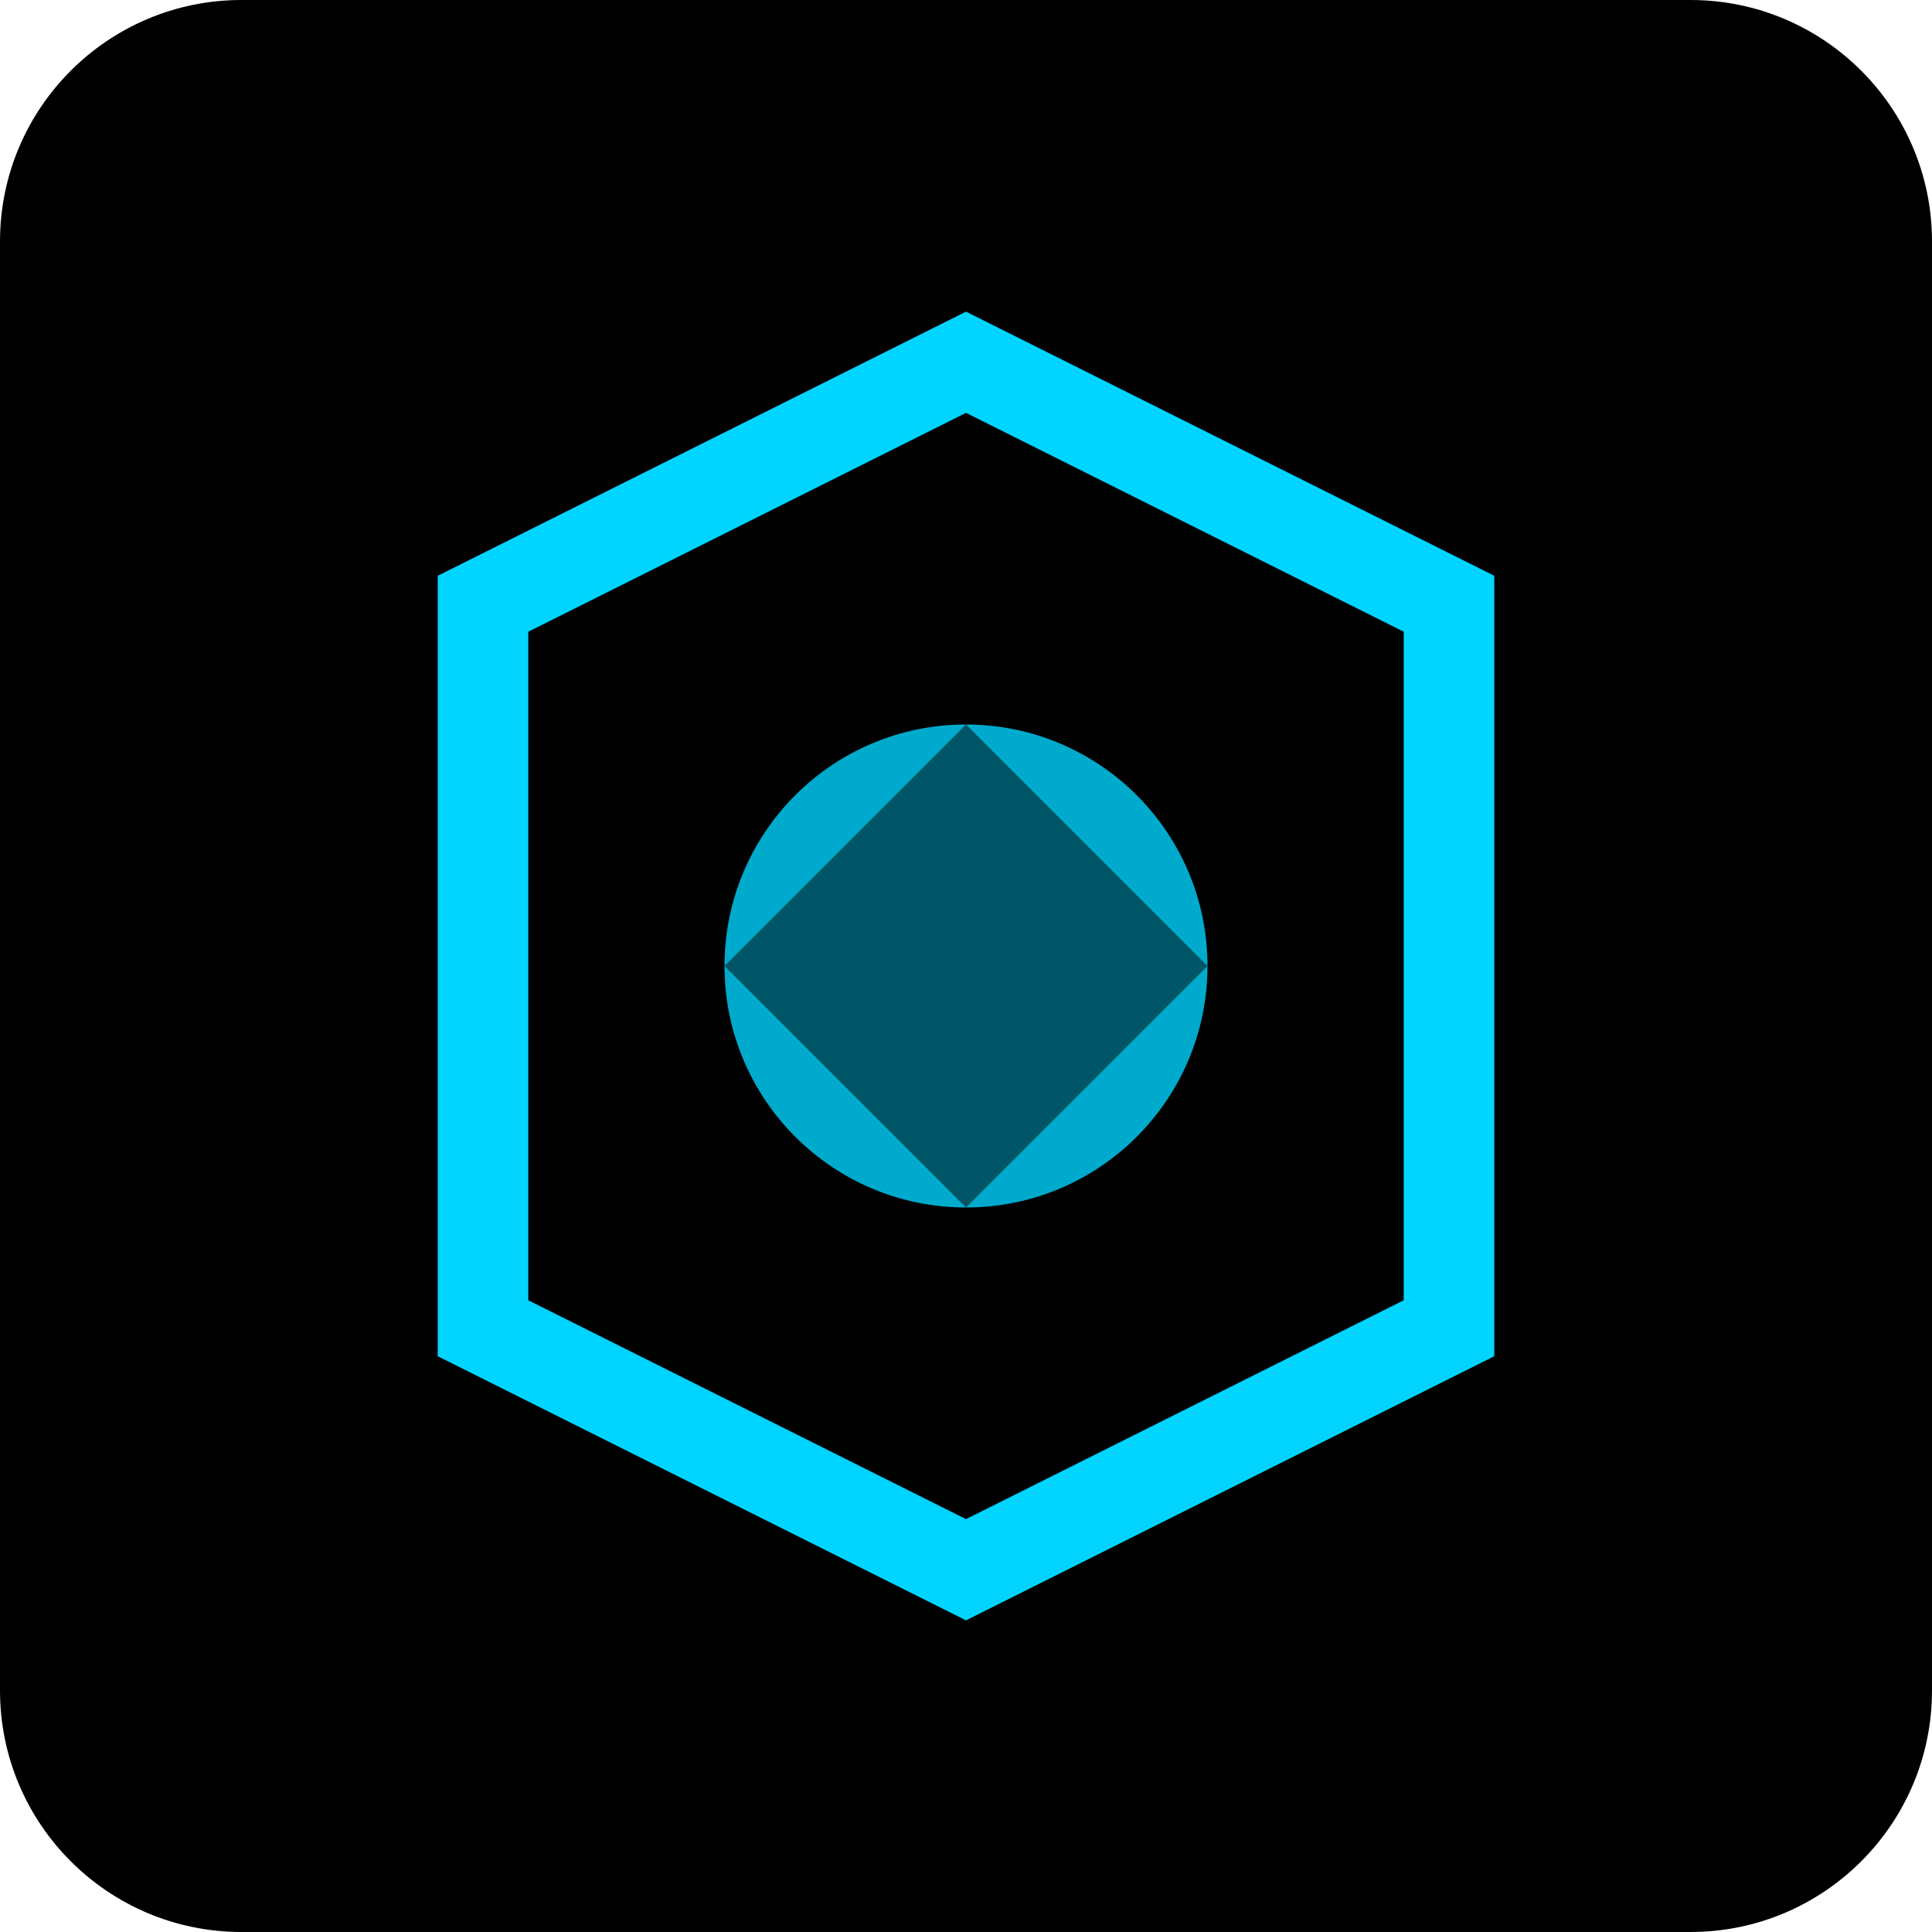
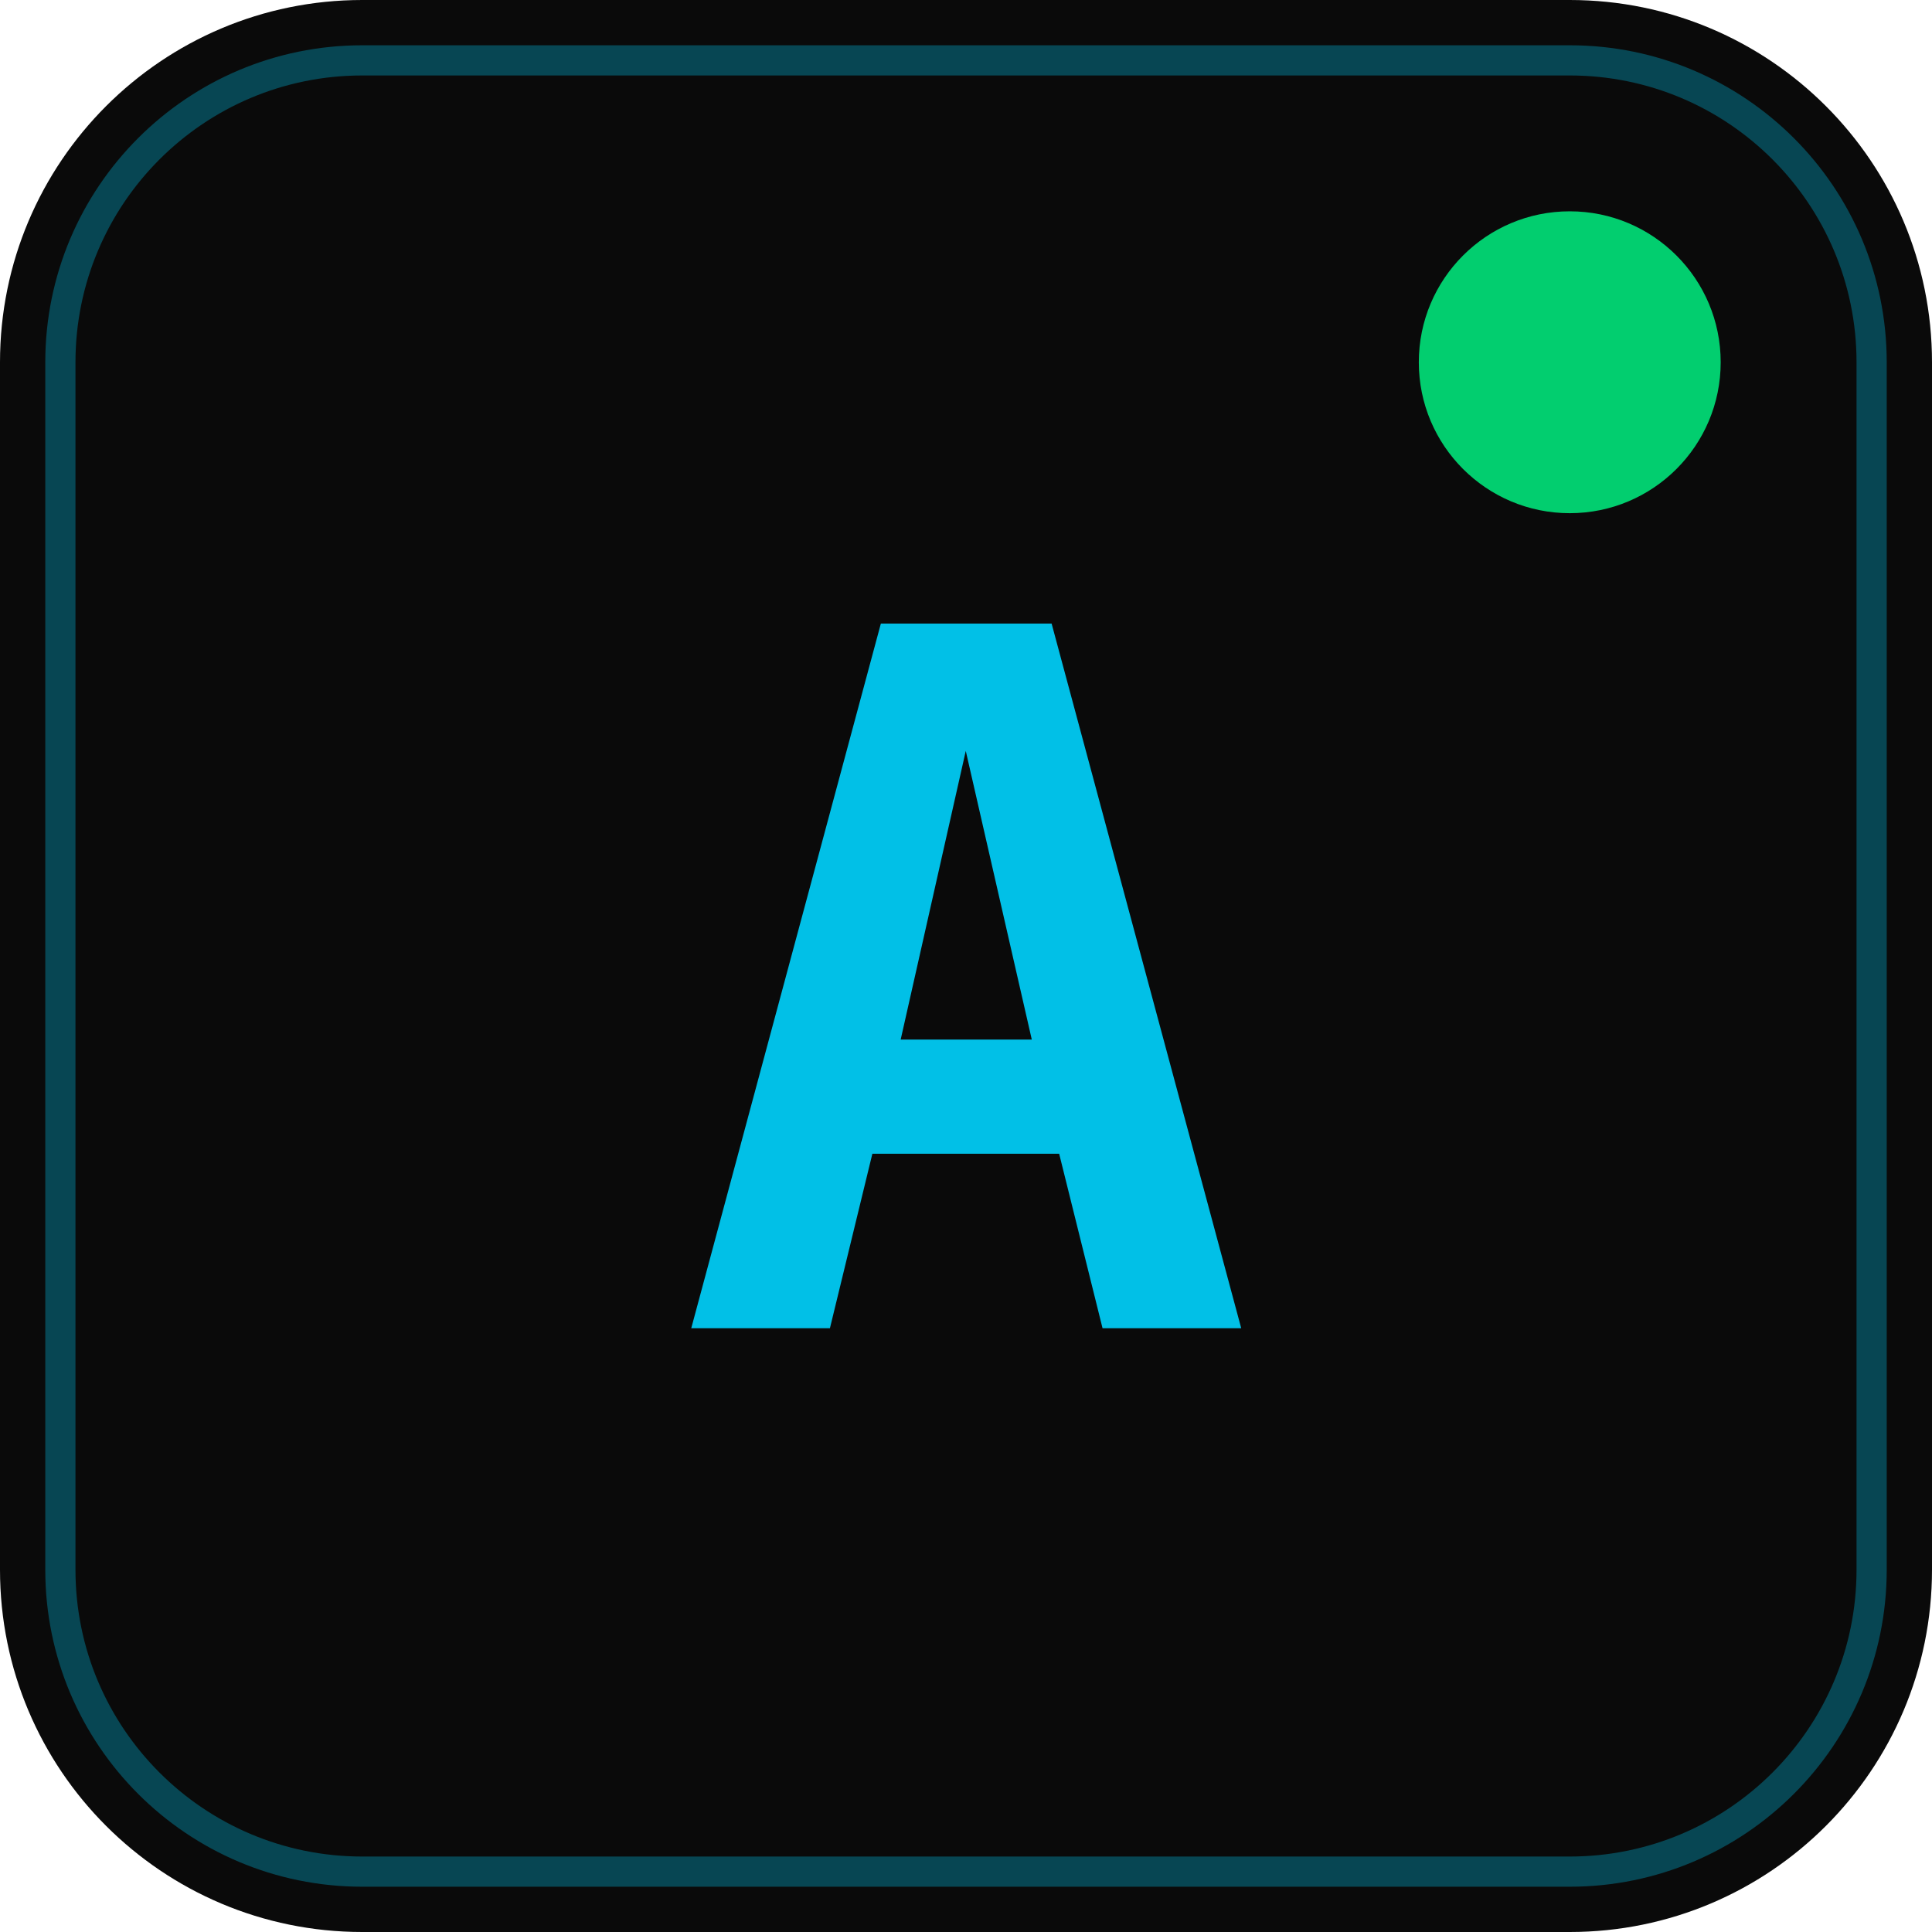
- <svg xmlns="http://www.w3.org/2000/svg" viewBox="0 0 32 32" fill="none">
-   <rect width="32" height="32" rx="4" fill="#000000" />
-   <path d="M8 10 L16 6 L24 10 L24 22 L16 26 L8 22Z" stroke="#00d4ff" stroke-width="1.5" fill="none" />
-   <circle cx="16" cy="16" r="4" fill="#00d4ff" opacity="0.8" />
-   <path d="M12 16 L16 12 L20 16 L16 20Z" fill="#000" opacity="0.5" />
+ <svg xmlns="http://www.w3.org/2000/svg" viewBox="0 0 32 32">
+   <rect width="32" height="32" rx="6" fill="#0a0a0a" />
+   <rect x="1" y="1" width="30" height="30" rx="5" fill="none" stroke="#00d4ff" stroke-width="0.5" opacity="0.3" />
+   <text x="16" y="22" text-anchor="middle" font-family="monospace" font-size="16" font-weight="bold" fill="#00d4ff" opacity="0.9">A</text>
+   <circle cx="26" cy="6" r="2.5" fill="#00ff88" opacity="0.8" />
</svg>
